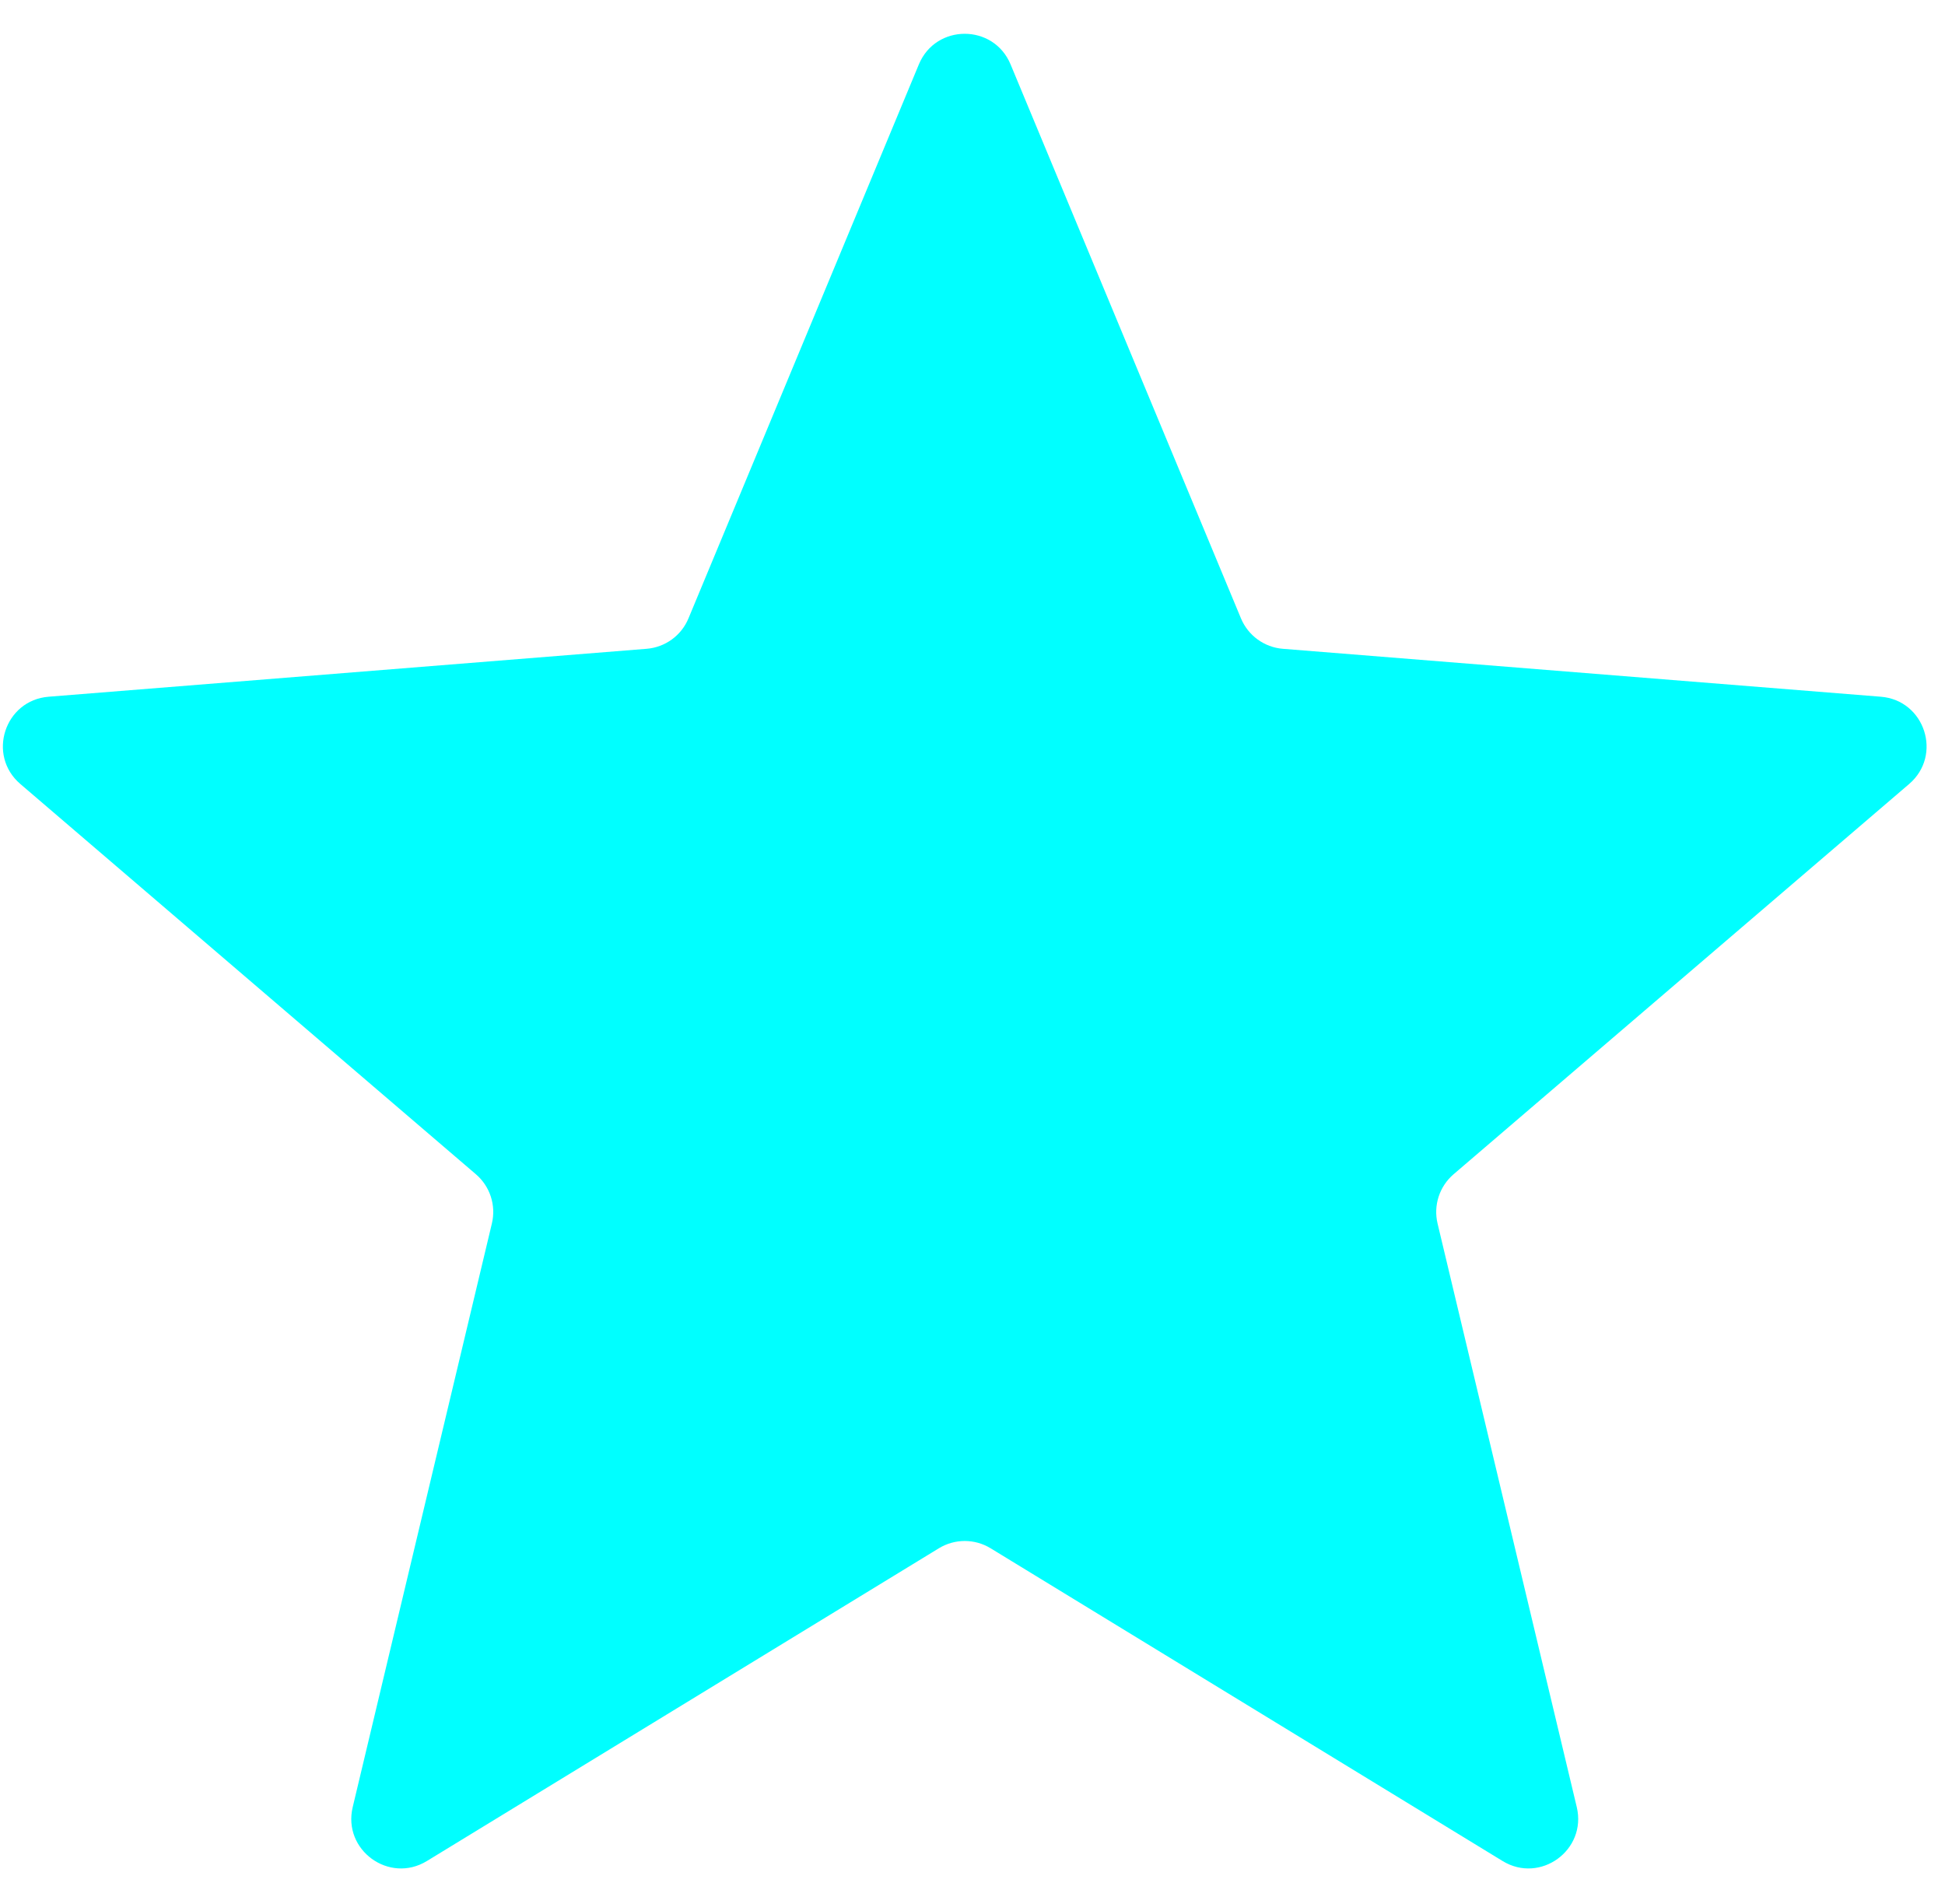
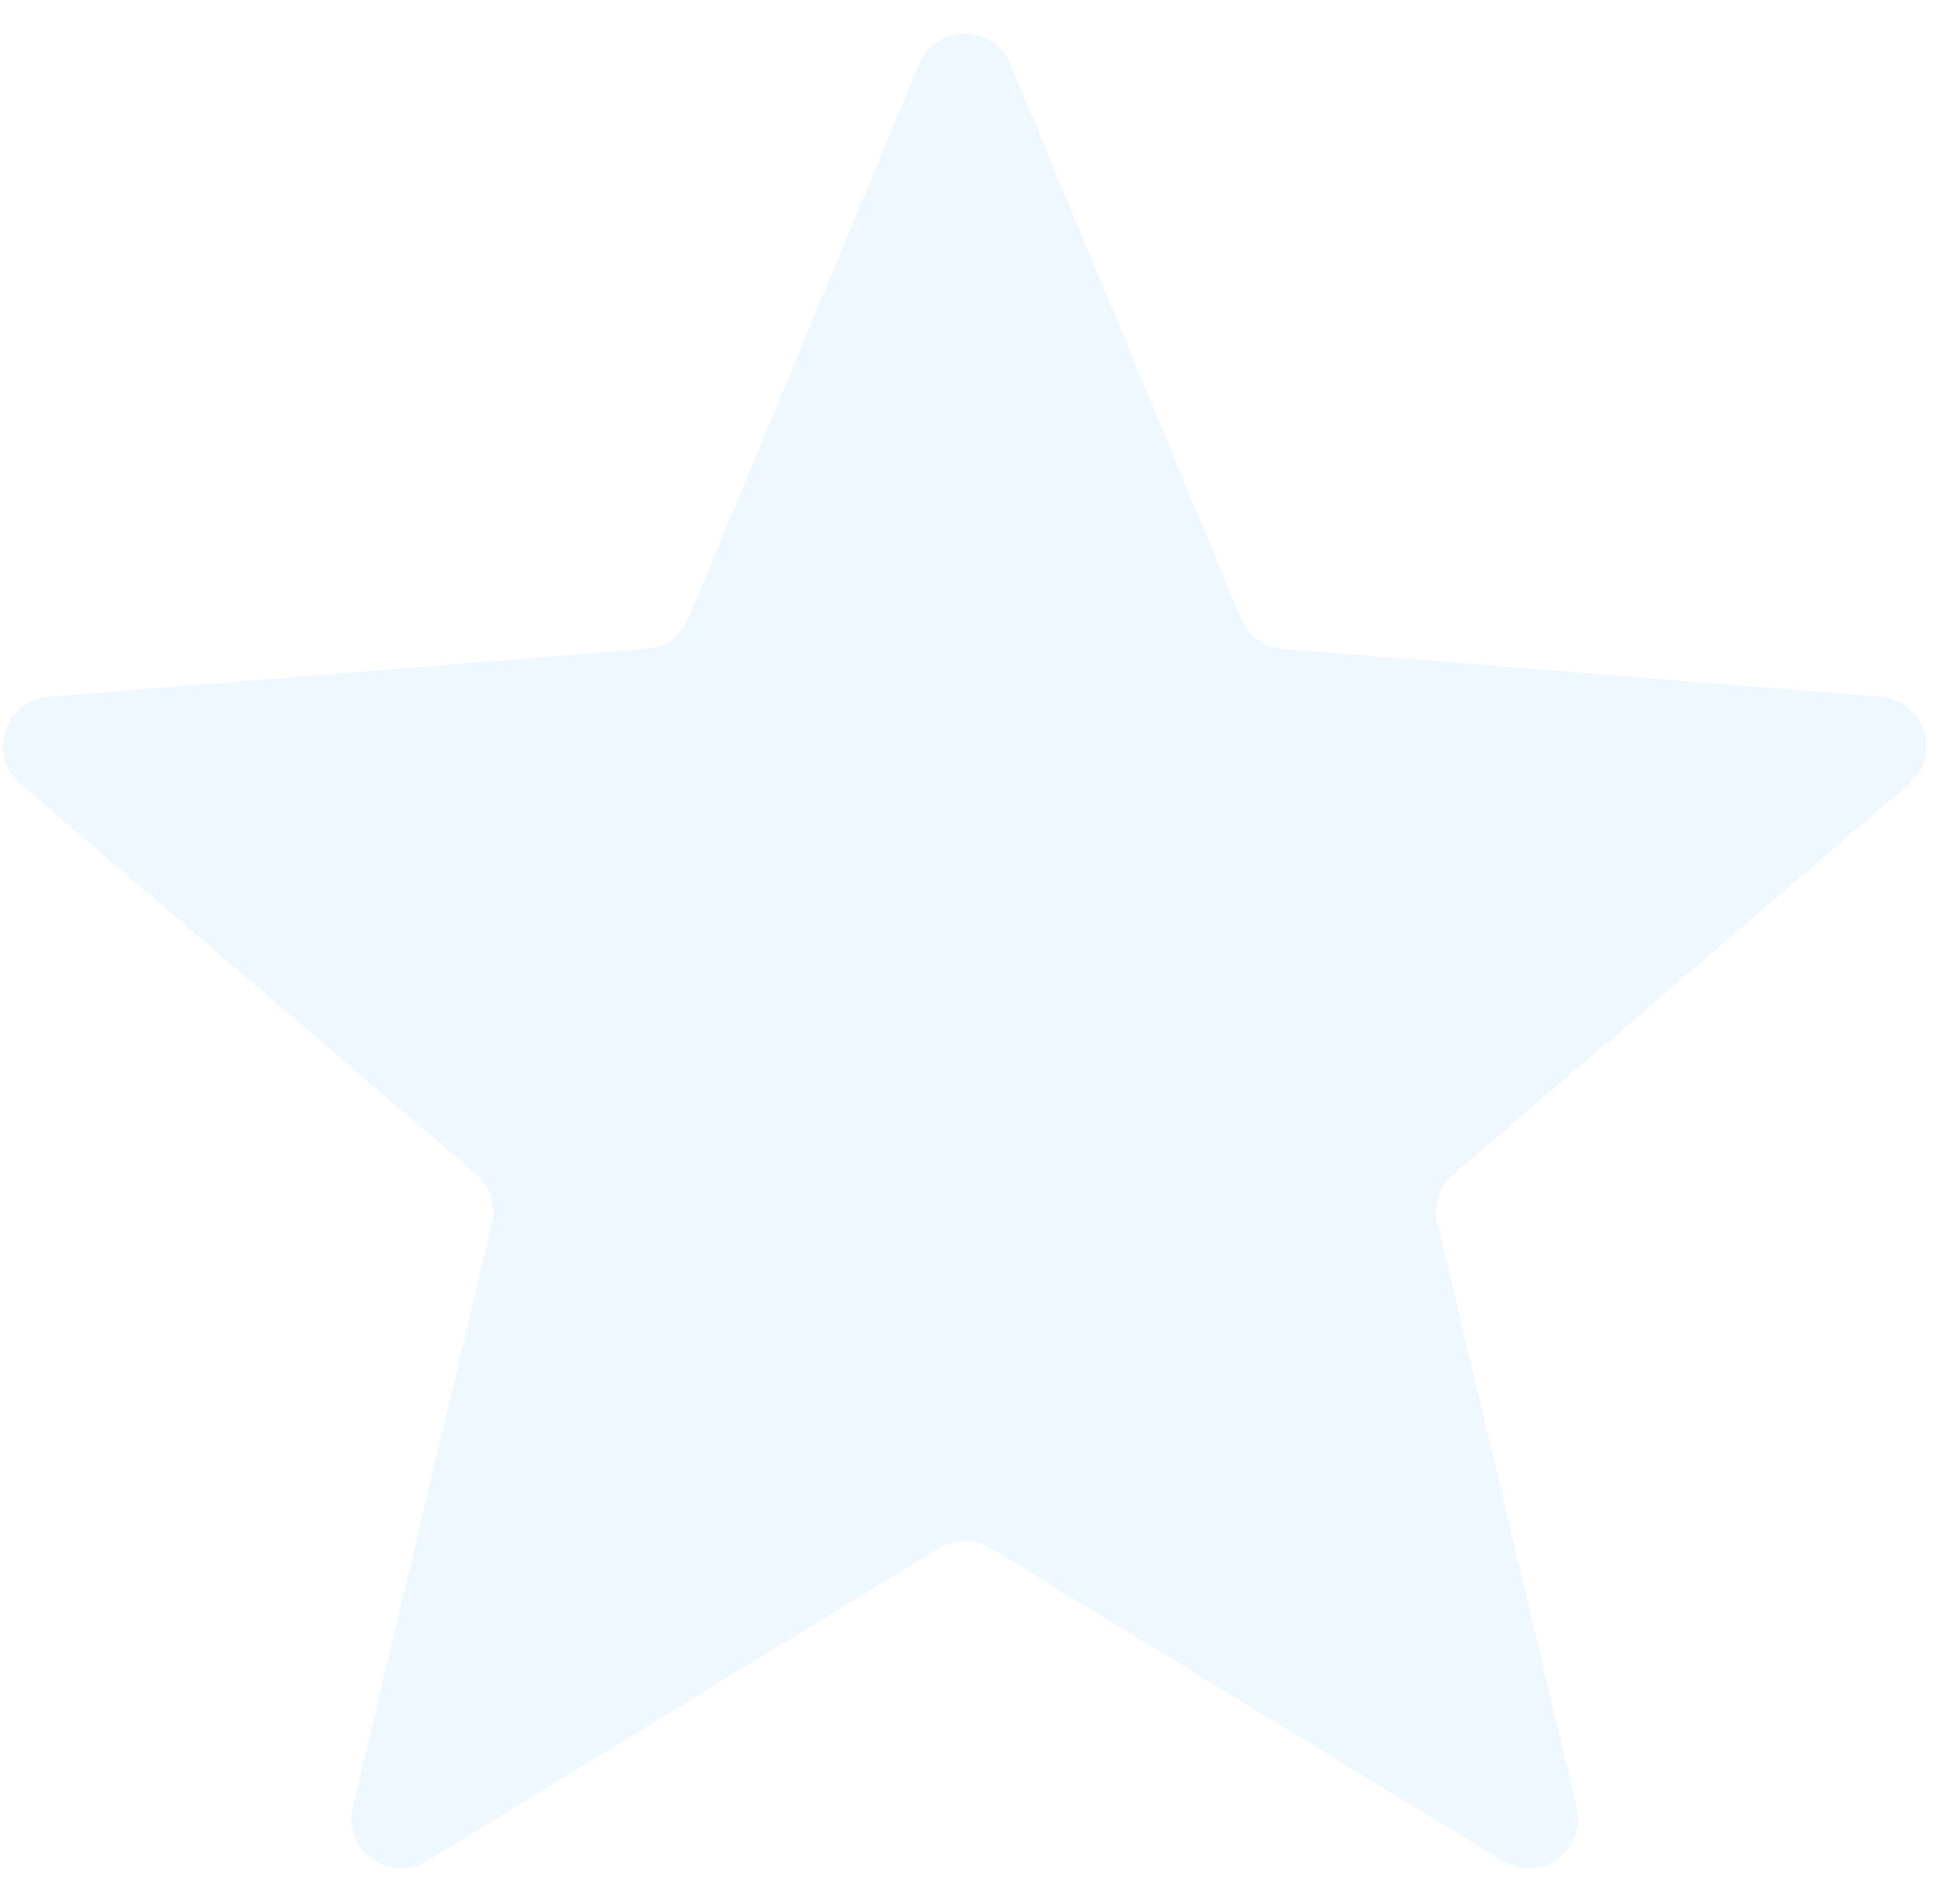
<svg xmlns="http://www.w3.org/2000/svg" width="47" height="46" viewBox="0 0 47 46" fill="none">
-   <path d="M22.204 1.556C22.614 0.57 24.01 0.57 24.42 1.556L29.987 14.94C30.16 15.356 30.551 15.64 30.999 15.676L45.449 16.834C46.513 16.919 46.945 18.247 46.134 18.942L35.125 28.372C34.783 28.665 34.634 29.124 34.738 29.562L38.102 43.663C38.349 44.701 37.22 45.522 36.309 44.965L23.938 37.409C23.554 37.174 23.071 37.174 22.687 37.409L10.316 44.965C9.405 45.522 8.275 44.701 8.523 43.663L11.886 29.562C11.991 29.124 11.842 28.665 11.5 28.372L0.491 18.942C-0.32 18.247 0.111 16.919 1.175 16.834L15.625 15.676C16.074 15.64 16.465 15.356 16.637 14.94L22.204 1.556Z" fill="#00FFFF" />
+   <path d="M22.204 1.556C22.614 0.57 24.01 0.57 24.42 1.556L29.987 14.94C30.16 15.356 30.551 15.64 30.999 15.676L45.449 16.834C46.513 16.919 46.945 18.247 46.134 18.942L35.125 28.372C34.783 28.665 34.634 29.124 34.738 29.562L38.102 43.663C38.349 44.701 37.22 45.522 36.309 44.965L23.938 37.409C23.554 37.174 23.071 37.174 22.687 37.409L10.316 44.965C9.405 45.522 8.275 44.701 8.523 43.663L11.886 29.562C11.991 29.124 11.842 28.665 11.5 28.372L0.491 18.942C-0.32 18.247 0.111 16.919 1.175 16.834L15.625 15.676C16.074 15.64 16.465 15.356 16.637 14.94L22.204 1.556Z" fill="#F0F8FF " />
</svg>
